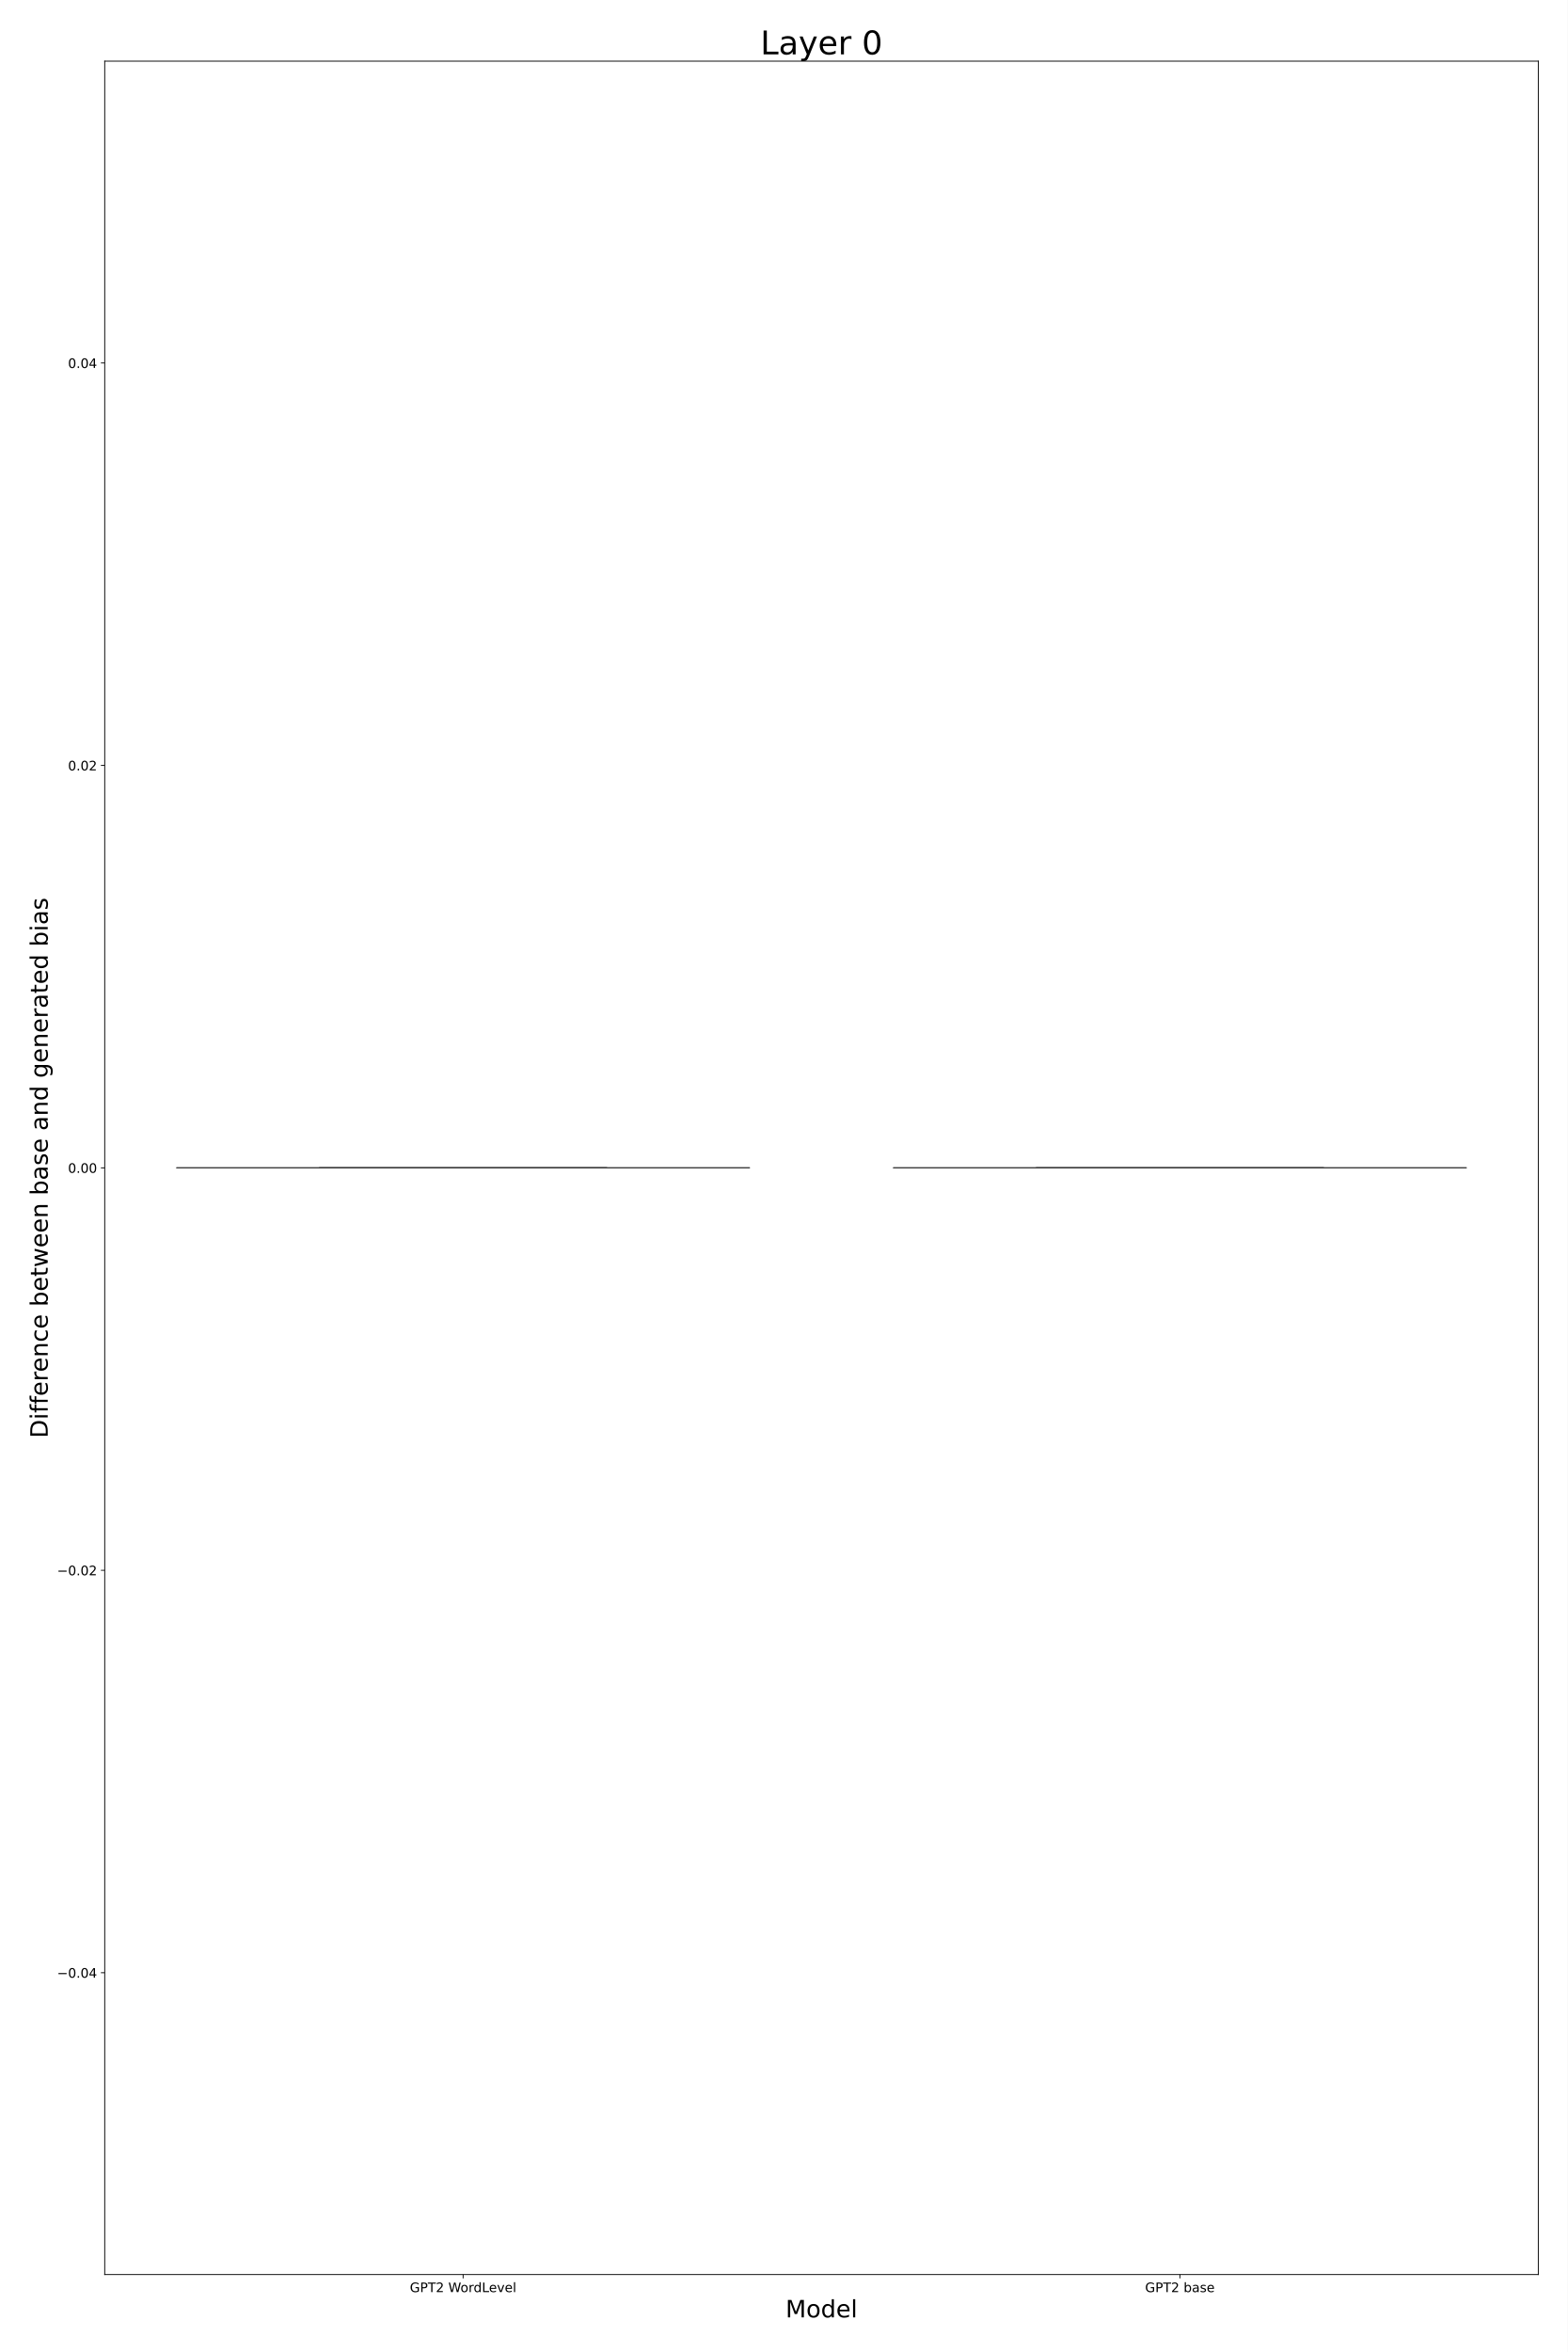
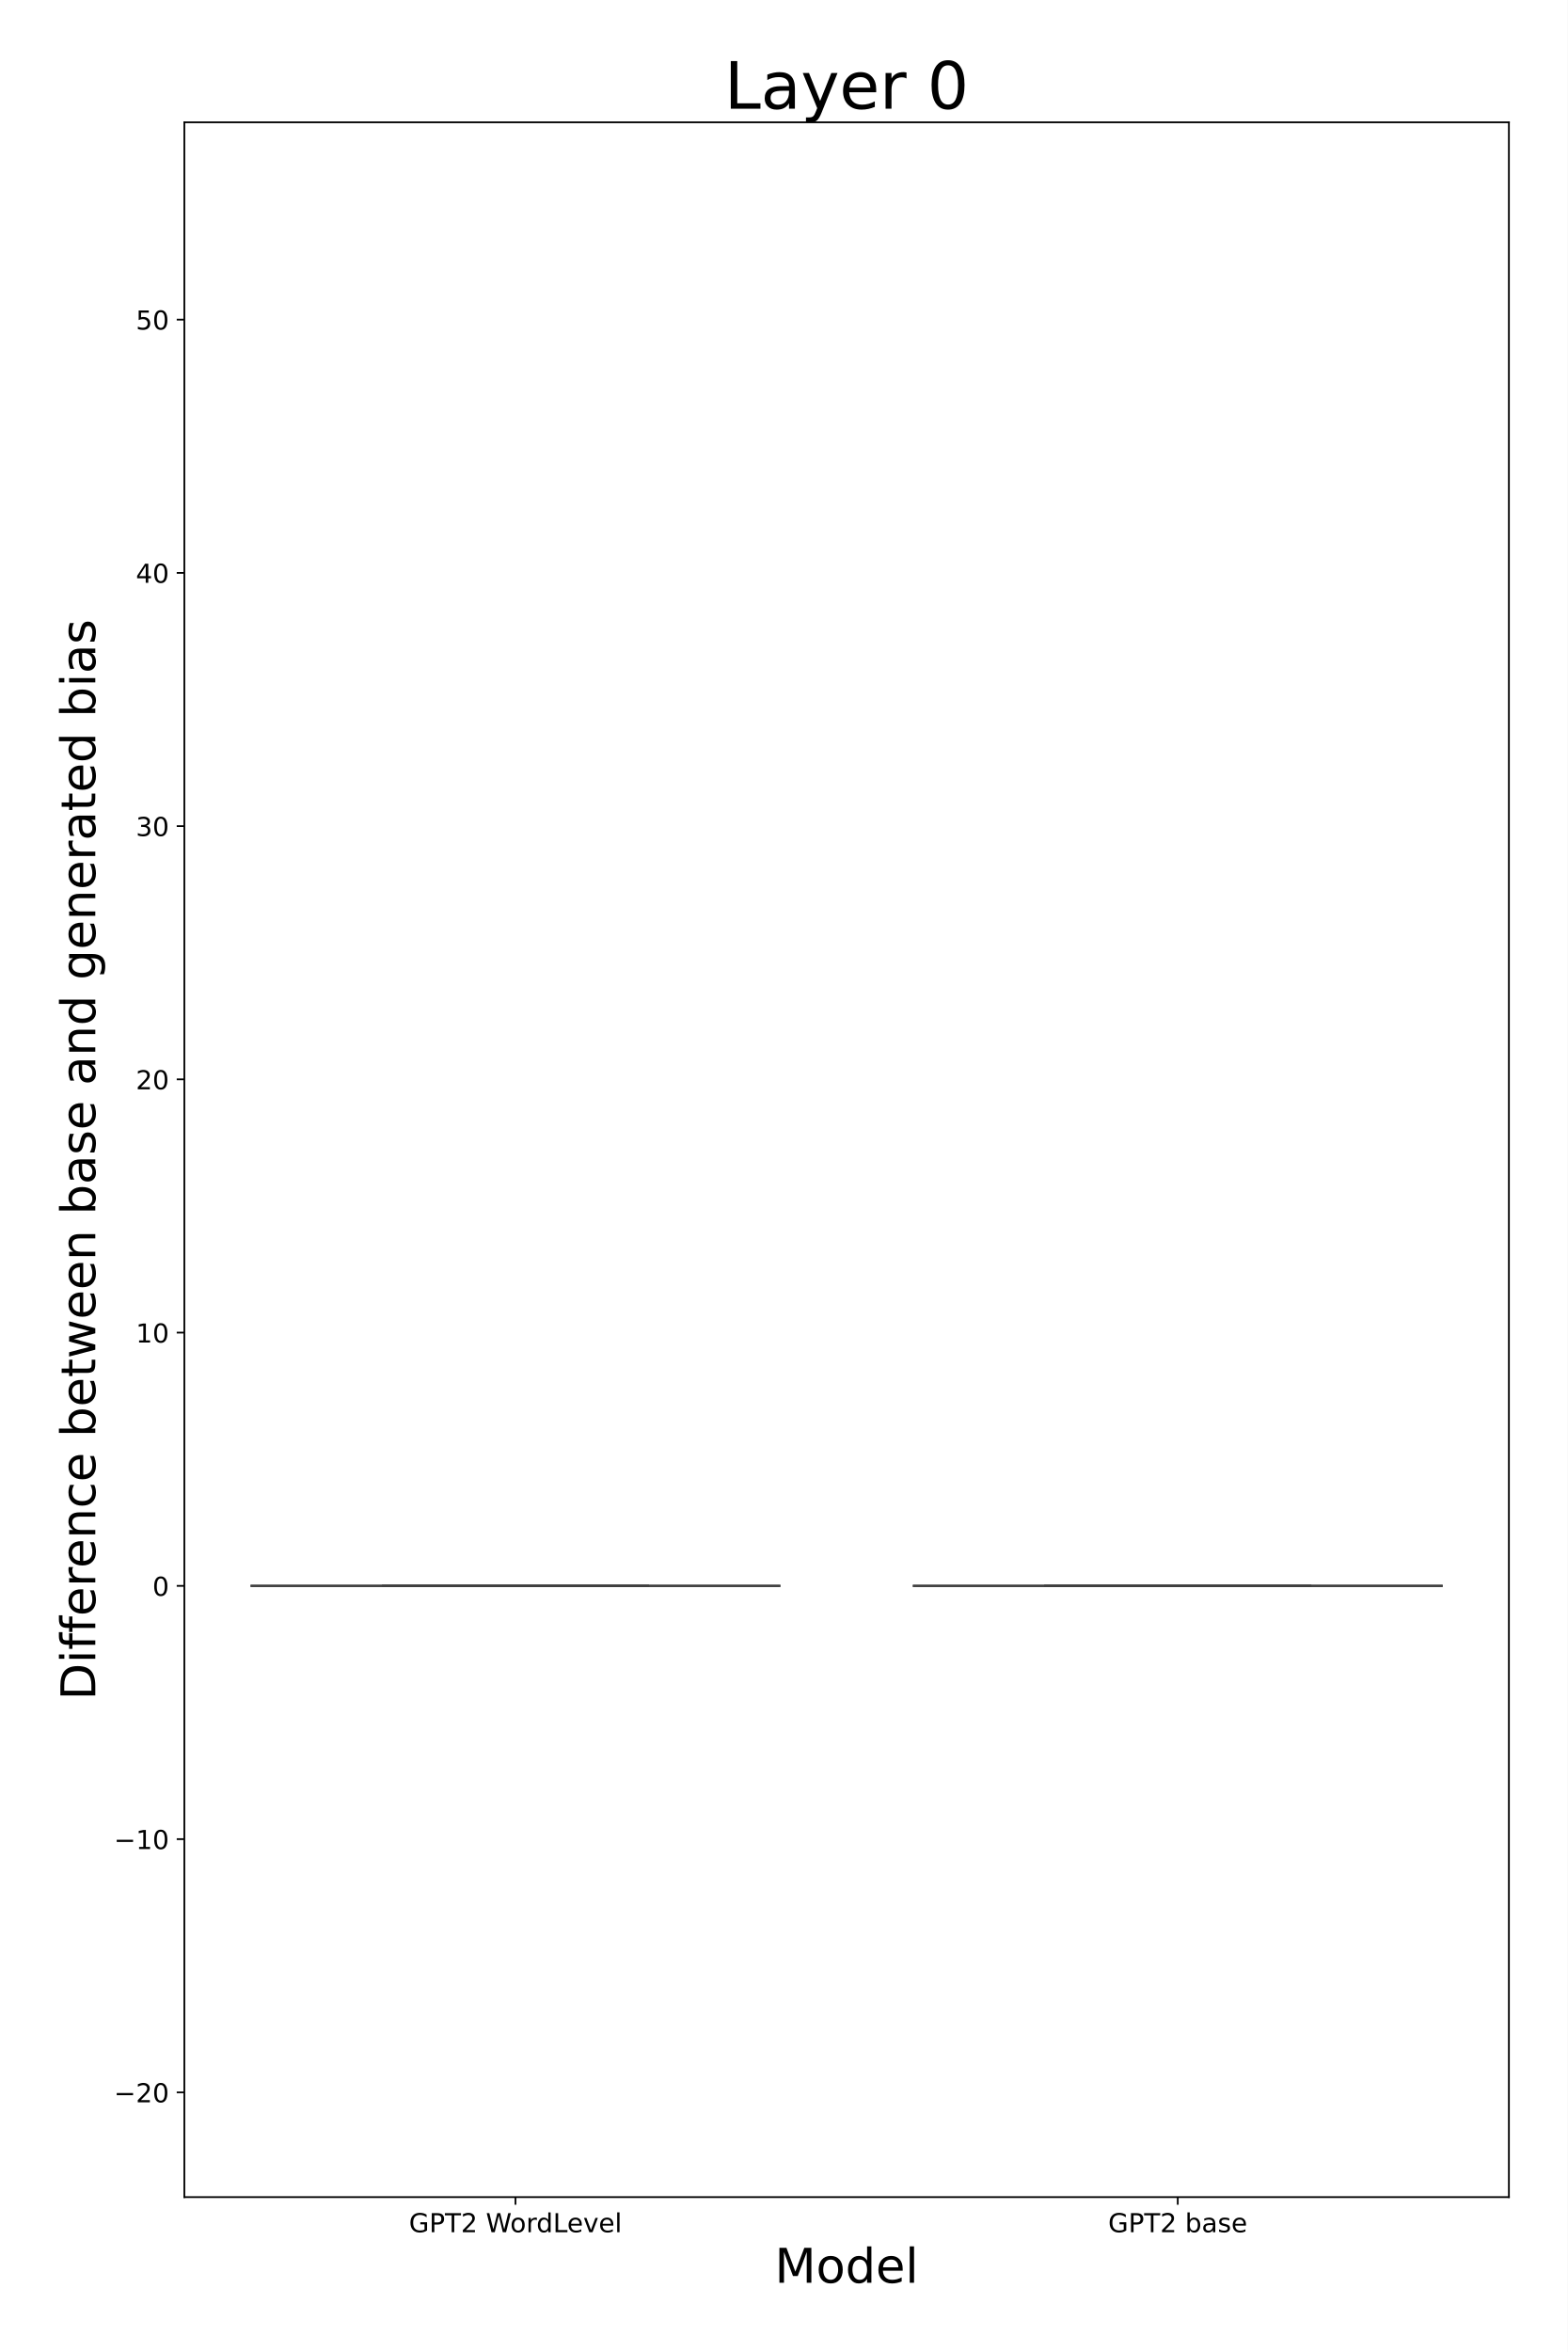
- <svg xmlns="http://www.w3.org/2000/svg" xmlns:xlink="http://www.w3.org/1999/xlink" width="1440pt" height="2160pt" viewBox="0 0 1440 2160" version="1.1">
+ <svg xmlns="http://www.w3.org/2000/svg" xmlns:xlink="http://www.w3.org/1999/xlink" width="720pt" height="1080pt" viewBox="0 0 720 1080" version="1.1">
  <defs>
    <style type="text/css">*{stroke-linejoin: round; stroke-linecap: butt}</style>
  </defs>
  <g id="figure_1">
    <g id="patch_1">
-       <path d="M 0 2160  L 1440 2160  L 1440 0  L 0 0  z " style="fill: #ffffff" />
+       <path d="M 0 1080  L 720 1080  L 720 0  L 0 0  z " style="fill: #ffffff" />
    </g>
    <g id="axes_1">
      <g id="patch_2">
-         <path d="M 96.185 2088.88  L 1413 2088.88  L 1413 56.16  L 96.185 56.16  z " style="fill: #ffffff" />
+         <path d="M 84.665 1008.88  L 693 1008.88  L 693 56.16  L 84.665 56.16  z " style="fill: #ffffff" />
      </g>
      <g id="matplotlib.axis_1">
        <g id="xtick_1">
          <g id="line2d_1">
            <defs>
-               <path id="mfa32a167c4" d="M 0 0  L 0 3.5  " style="stroke: #000000; stroke-width: 0.8" />
+               <path id="m15cc042f63" d="M 0 0  L 0 3.5  " style="stroke: #000000; stroke-width: 0.8" />
            </defs>
            <g>
-               <use xlink:href="#mfa32a167c4" x="425.389" y="2088.88" style="stroke: #000000; stroke-width: 0.8" />
+               <use xlink:href="#m15cc042f63" x="236.749" y="1008.88" style="stroke: #000000; stroke-width: 0.8" />
            </g>
          </g>
          <g id="text_1">
-             <g transform="translate(376.4709 2104.998) scale(0.12 -0.12)">
+             <g transform="translate(187.8309 1024.998) scale(0.12 -0.12)">
              <defs>
                <path id="DejaVuSans-47" d="M 3809 666  L 3809 1919  L 2778 1919  L 2778 2438  L 4434 2438  L 4434 434  Q 4069 175 3628 42  Q 3188 -91 2688 -91  Q 1594 -91 976 548  Q 359 1188 359 2328  Q 359 3472 976 4111  Q 1594 4750 2688 4750  Q 3144 4750 3555 4637  Q 3966 4525 4313 4306  L 4313 3634  Q 3963 3931 3569 4081  Q 3175 4231 2741 4231  Q 1884 4231 1454 3753  Q 1025 3275 1025 2328  Q 1025 1384 1454 906  Q 1884 428 2741 428  Q 3075 428 3337 486  Q 3600 544 3809 666  z " transform="scale(0.015625)" />
                <path id="DejaVuSans-50" d="M 1259 4147  L 1259 2394  L 2053 2394  Q 2494 2394 2734 2622  Q 2975 2850 2975 3272  Q 2975 3691 2734 3919  Q 2494 4147 2053 4147  L 1259 4147  z M 628 4666  L 2053 4666  Q 2838 4666 3239 4311  Q 3641 3956 3641 3272  Q 3641 2581 3239 2228  Q 2838 1875 2053 1875  L 1259 1875  L 1259 0  L 628 0  L 628 4666  z " transform="scale(0.015625)" />
                <path id="DejaVuSans-54" d="M -19 4666  L 3928 4666  L 3928 4134  L 2272 4134  L 2272 0  L 1638 0  L 1638 4134  L -19 4134  L -19 4666  z " transform="scale(0.015625)" />
                <path id="DejaVuSans-32" d="M 1228 531  L 3431 531  L 3431 0  L 469 0  L 469 531  Q 828 903 1448 1529  Q 2069 2156 2228 2338  Q 2531 2678 2651 2914  Q 2772 3150 2772 3378  Q 2772 3750 2511 3984  Q 2250 4219 1831 4219  Q 1534 4219 1204 4116  Q 875 4013 500 3803  L 500 4441  Q 881 4594 1212 4672  Q 1544 4750 1819 4750  Q 2544 4750 2975 4387  Q 3406 4025 3406 3419  Q 3406 3131 3298 2873  Q 3191 2616 2906 2266  Q 2828 2175 2409 1742  Q 1991 1309 1228 531  z " transform="scale(0.015625)" />
                <path id="DejaVuSans-20" transform="scale(0.015625)" />
                <path id="DejaVuSans-57" d="M 213 4666  L 850 4666  L 1831 722  L 2809 4666  L 3519 4666  L 4500 722  L 5478 4666  L 6119 4666  L 4947 0  L 4153 0  L 3169 4050  L 2175 0  L 1381 0  L 213 4666  z " transform="scale(0.015625)" />
                <path id="DejaVuSans-6f" d="M 1959 3097  Q 1497 3097 1228 2736  Q 959 2375 959 1747  Q 959 1119 1226 758  Q 1494 397 1959 397  Q 2419 397 2687 759  Q 2956 1122 2956 1747  Q 2956 2369 2687 2733  Q 2419 3097 1959 3097  z M 1959 3584  Q 2709 3584 3137 3096  Q 3566 2609 3566 1747  Q 3566 888 3137 398  Q 2709 -91 1959 -91  Q 1206 -91 779 398  Q 353 888 353 1747  Q 353 2609 779 3096  Q 1206 3584 1959 3584  z " transform="scale(0.015625)" />
                <path id="DejaVuSans-72" d="M 2631 2963  Q 2534 3019 2420 3045  Q 2306 3072 2169 3072  Q 1681 3072 1420 2755  Q 1159 2438 1159 1844  L 1159 0  L 581 0  L 581 3500  L 1159 3500  L 1159 2956  Q 1341 3275 1631 3429  Q 1922 3584 2338 3584  Q 2397 3584 2469 3576  Q 2541 3569 2628 3553  L 2631 2963  z " transform="scale(0.015625)" />
                <path id="DejaVuSans-64" d="M 2906 2969  L 2906 4863  L 3481 4863  L 3481 0  L 2906 0  L 2906 525  Q 2725 213 2448 61  Q 2172 -91 1784 -91  Q 1150 -91 751 415  Q 353 922 353 1747  Q 353 2572 751 3078  Q 1150 3584 1784 3584  Q 2172 3584 2448 3432  Q 2725 3281 2906 2969  z M 947 1747  Q 947 1113 1208 752  Q 1469 391 1925 391  Q 2381 391 2643 752  Q 2906 1113 2906 1747  Q 2906 2381 2643 2742  Q 2381 3103 1925 3103  Q 1469 3103 1208 2742  Q 947 2381 947 1747  z " transform="scale(0.015625)" />
                <path id="DejaVuSans-4c" d="M 628 4666  L 1259 4666  L 1259 531  L 3531 531  L 3531 0  L 628 0  L 628 4666  z " transform="scale(0.015625)" />
                <path id="DejaVuSans-65" d="M 3597 1894  L 3597 1613  L 953 1613  Q 991 1019 1311 708  Q 1631 397 2203 397  Q 2534 397 2845 478  Q 3156 559 3463 722  L 3463 178  Q 3153 47 2828 -22  Q 2503 -91 2169 -91  Q 1331 -91 842 396  Q 353 884 353 1716  Q 353 2575 817 3079  Q 1281 3584 2069 3584  Q 2775 3584 3186 3129  Q 3597 2675 3597 1894  z M 3022 2063  Q 3016 2534 2758 2815  Q 2500 3097 2075 3097  Q 1594 3097 1305 2825  Q 1016 2553 972 2059  L 3022 2063  z " transform="scale(0.015625)" />
                <path id="DejaVuSans-76" d="M 191 3500  L 800 3500  L 1894 563  L 2988 3500  L 3597 3500  L 2284 0  L 1503 0  L 191 3500  z " transform="scale(0.015625)" />
                <path id="DejaVuSans-6c" d="M 603 4863  L 1178 4863  L 1178 0  L 603 0  L 603 4863  z " transform="scale(0.015625)" />
              </defs>
              <use xlink:href="#DejaVuSans-47" />
              <use xlink:href="#DejaVuSans-50" x="77.49" />
              <use xlink:href="#DejaVuSans-54" x="137.793" />
              <use xlink:href="#DejaVuSans-32" x="198.877" />
              <use xlink:href="#DejaVuSans-20" x="262.5" />
              <use xlink:href="#DejaVuSans-57" x="294.287" />
              <use xlink:href="#DejaVuSans-6f" x="387.289" />
              <use xlink:href="#DejaVuSans-72" x="448.471" />
              <use xlink:href="#DejaVuSans-64" x="487.834" />
              <use xlink:href="#DejaVuSans-4c" x="551.311" />
              <use xlink:href="#DejaVuSans-65" x="605.273" />
              <use xlink:href="#DejaVuSans-76" x="666.797" />
              <use xlink:href="#DejaVuSans-65" x="725.977" />
              <use xlink:href="#DejaVuSans-6c" x="787.5" />
            </g>
          </g>
        </g>
        <g id="xtick_2">
          <g id="line2d_2">
            <g>
-               <use xlink:href="#mfa32a167c4" x="1083.796" y="2088.88" style="stroke: #000000; stroke-width: 0.8" />
+               <use xlink:href="#m15cc042f63" x="540.916" y="1008.88" style="stroke: #000000; stroke-width: 0.8" />
            </g>
          </g>
          <g id="text_2">
-             <g transform="translate(1051.837 2104.998) scale(0.12 -0.12)">
+             <g transform="translate(508.9569 1024.998) scale(0.12 -0.12)">
              <defs>
                <path id="DejaVuSans-62" d="M 3116 1747  Q 3116 2381 2855 2742  Q 2594 3103 2138 3103  Q 1681 3103 1420 2742  Q 1159 2381 1159 1747  Q 1159 1113 1420 752  Q 1681 391 2138 391  Q 2594 391 2855 752  Q 3116 1113 3116 1747  z M 1159 2969  Q 1341 3281 1617 3432  Q 1894 3584 2278 3584  Q 2916 3584 3314 3078  Q 3713 2572 3713 1747  Q 3713 922 3314 415  Q 2916 -91 2278 -91  Q 1894 -91 1617 61  Q 1341 213 1159 525  L 1159 0  L 581 0  L 581 4863  L 1159 4863  L 1159 2969  z " transform="scale(0.015625)" />
                <path id="DejaVuSans-61" d="M 2194 1759  Q 1497 1759 1228 1600  Q 959 1441 959 1056  Q 959 750 1161 570  Q 1363 391 1709 391  Q 2188 391 2477 730  Q 2766 1069 2766 1631  L 2766 1759  L 2194 1759  z M 3341 1997  L 3341 0  L 2766 0  L 2766 531  Q 2569 213 2275 61  Q 1981 -91 1556 -91  Q 1019 -91 701 211  Q 384 513 384 1019  Q 384 1609 779 1909  Q 1175 2209 1959 2209  L 2766 2209  L 2766 2266  Q 2766 2663 2505 2880  Q 2244 3097 1772 3097  Q 1472 3097 1187 3025  Q 903 2953 641 2809  L 641 3341  Q 956 3463 1253 3523  Q 1550 3584 1831 3584  Q 2591 3584 2966 3190  Q 3341 2797 3341 1997  z " transform="scale(0.015625)" />
                <path id="DejaVuSans-73" d="M 2834 3397  L 2834 2853  Q 2591 2978 2328 3040  Q 2066 3103 1784 3103  Q 1356 3103 1142 2972  Q 928 2841 928 2578  Q 928 2378 1081 2264  Q 1234 2150 1697 2047  L 1894 2003  Q 2506 1872 2764 1633  Q 3022 1394 3022 966  Q 3022 478 2636 193  Q 2250 -91 1575 -91  Q 1294 -91 989 -36  Q 684 19 347 128  L 347 722  Q 666 556 975 473  Q 1284 391 1588 391  Q 1994 391 2212 530  Q 2431 669 2431 922  Q 2431 1156 2273 1281  Q 2116 1406 1581 1522  L 1381 1569  Q 847 1681 609 1914  Q 372 2147 372 2553  Q 372 3047 722 3315  Q 1072 3584 1716 3584  Q 2034 3584 2315 3537  Q 2597 3491 2834 3397  z " transform="scale(0.015625)" />
              </defs>
              <use xlink:href="#DejaVuSans-47" />
              <use xlink:href="#DejaVuSans-50" x="77.49" />
              <use xlink:href="#DejaVuSans-54" x="137.793" />
              <use xlink:href="#DejaVuSans-32" x="198.877" />
              <use xlink:href="#DejaVuSans-20" x="262.5" />
              <use xlink:href="#DejaVuSans-62" x="294.287" />
              <use xlink:href="#DejaVuSans-61" x="357.764" />
              <use xlink:href="#DejaVuSans-73" x="419.043" />
              <use xlink:href="#DejaVuSans-65" x="471.143" />
            </g>
          </g>
        </g>
        <g id="text_3">
-           <g transform="translate(721.5633 2128.21) scale(0.22 -0.22)">
+           <g transform="translate(355.8033 1048.21) scale(0.22 -0.22)">
            <defs>
              <path id="DejaVuSans-4d" d="M 628 4666  L 1569 4666  L 2759 1491  L 3956 4666  L 4897 4666  L 4897 0  L 4281 0  L 4281 4097  L 3078 897  L 2444 897  L 1241 4097  L 1241 0  L 628 0  L 628 4666  z " transform="scale(0.015625)" />
            </defs>
            <use xlink:href="#DejaVuSans-4d" />
            <use xlink:href="#DejaVuSans-6f" x="86.279" />
            <use xlink:href="#DejaVuSans-64" x="147.461" />
            <use xlink:href="#DejaVuSans-65" x="210.938" />
            <use xlink:href="#DejaVuSans-6c" x="272.461" />
          </g>
        </g>
      </g>
      <g id="matplotlib.axis_2">
        <g id="ytick_1">
          <g id="line2d_3">
            <defs>
-               <path id="m9e0273b274" d="M 0 0  L -3.5 0  " style="stroke: #000000; stroke-width: 0.8" />
+               <path id="m138362f005" d="M 0 0  L -3.5 0  " style="stroke: #000000; stroke-width: 0.8" />
            </defs>
            <g>
-               <use xlink:href="#m9e0273b274" x="96.185" y="1811.691" style="stroke: #000000; stroke-width: 0.8" />
+               <use xlink:href="#m138362f005" x="84.665" y="960.785" style="stroke: #000000; stroke-width: 0.8" />
            </g>
          </g>
          <g id="text_4">
-             <g transform="translate(52.41063 1816.25) scale(0.12 -0.12)">
+             <g transform="translate(52.33937 965.3444) scale(0.12 -0.12)">
              <defs>
                <path id="DejaVuSans-2212" d="M 678 2272  L 4684 2272  L 4684 1741  L 678 1741  L 678 2272  z " transform="scale(0.015625)" />
                <path id="DejaVuSans-30" d="M 2034 4250  Q 1547 4250 1301 3770  Q 1056 3291 1056 2328  Q 1056 1369 1301 889  Q 1547 409 2034 409  Q 2525 409 2770 889  Q 3016 1369 3016 2328  Q 3016 3291 2770 3770  Q 2525 4250 2034 4250  z M 2034 4750  Q 2819 4750 3233 4129  Q 3647 3509 3647 2328  Q 3647 1150 3233 529  Q 2819 -91 2034 -91  Q 1250 -91 836 529  Q 422 1150 422 2328  Q 422 3509 836 4129  Q 1250 4750 2034 4750  z " transform="scale(0.015625)" />
-                 <path id="DejaVuSans-2e" d="M 684 794  L 1344 794  L 1344 0  L 684 0  L 684 794  z " transform="scale(0.015625)" />
-                 <path id="DejaVuSans-34" d="M 2419 4116  L 825 1625  L 2419 1625  L 2419 4116  z M 2253 4666  L 3047 4666  L 3047 1625  L 3713 1625  L 3713 1100  L 3047 1100  L 3047 0  L 2419 0  L 2419 1100  L 313 1100  L 313 1709  L 2253 4666  z " transform="scale(0.015625)" />
              </defs>
              <use xlink:href="#DejaVuSans-2212" />
-               <use xlink:href="#DejaVuSans-30" x="83.789" />
-               <use xlink:href="#DejaVuSans-2e" x="147.412" />
-               <use xlink:href="#DejaVuSans-30" x="179.199" />
-               <use xlink:href="#DejaVuSans-34" x="242.822" />
+               <use xlink:href="#DejaVuSans-32" x="83.789" />
+               <use xlink:href="#DejaVuSans-30" x="147.412" />
            </g>
          </g>
        </g>
        <g id="ytick_2">
          <g id="line2d_4">
            <g>
-               <use xlink:href="#m9e0273b274" x="96.185" y="1442.105" style="stroke: #000000; stroke-width: 0.8" />
+               <use xlink:href="#m138362f005" x="84.665" y="844.496" style="stroke: #000000; stroke-width: 0.8" />
            </g>
          </g>
          <g id="text_5">
-             <g transform="translate(52.41063 1446.665) scale(0.12 -0.12)">
+             <g transform="translate(52.33937 849.0553) scale(0.12 -0.12)">
+               <defs>
+                 <path id="DejaVuSans-31" d="M 794 531  L 1825 531  L 1825 4091  L 703 3866  L 703 4441  L 1819 4666  L 2450 4666  L 2450 531  L 3481 531  L 3481 0  L 794 0  L 794 531  z " transform="scale(0.015625)" />
+               </defs>
              <use xlink:href="#DejaVuSans-2212" />
-               <use xlink:href="#DejaVuSans-30" x="83.789" />
-               <use xlink:href="#DejaVuSans-2e" x="147.412" />
-               <use xlink:href="#DejaVuSans-30" x="179.199" />
-               <use xlink:href="#DejaVuSans-32" x="242.822" />
+               <use xlink:href="#DejaVuSans-31" x="83.789" />
+               <use xlink:href="#DejaVuSans-30" x="147.412" />
            </g>
          </g>
        </g>
        <g id="ytick_3">
          <g id="line2d_5">
            <g>
-               <use xlink:href="#m9e0273b274" x="96.185" y="1072.52" style="stroke: #000000; stroke-width: 0.8" />
+               <use xlink:href="#m138362f005" x="84.665" y="728.207" style="stroke: #000000; stroke-width: 0.8" />
            </g>
          </g>
          <g id="text_6">
-             <g transform="translate(62.46625 1077.079) scale(0.12 -0.12)">
+             <g transform="translate(70.03 732.7661) scale(0.12 -0.12)">
              <use xlink:href="#DejaVuSans-30" />
-               <use xlink:href="#DejaVuSans-2e" x="63.623" />
-               <use xlink:href="#DejaVuSans-30" x="95.41" />
-               <use xlink:href="#DejaVuSans-30" x="159.033" />
            </g>
          </g>
        </g>
        <g id="ytick_4">
          <g id="line2d_6">
            <g>
-               <use xlink:href="#m9e0273b274" x="96.185" y="702.935" style="stroke: #000000; stroke-width: 0.8" />
+               <use xlink:href="#m138362f005" x="84.665" y="611.918" style="stroke: #000000; stroke-width: 0.8" />
            </g>
          </g>
          <g id="text_7">
-             <g transform="translate(62.46625 707.4936) scale(0.12 -0.12)">
-               <use xlink:href="#DejaVuSans-30" />
-               <use xlink:href="#DejaVuSans-2e" x="63.623" />
-               <use xlink:href="#DejaVuSans-30" x="95.41" />
-               <use xlink:href="#DejaVuSans-32" x="159.033" />
+             <g transform="translate(62.395 616.477) scale(0.12 -0.12)">
+               <use xlink:href="#DejaVuSans-31" />
+               <use xlink:href="#DejaVuSans-30" x="63.623" />
            </g>
          </g>
        </g>
        <g id="ytick_5">
          <g id="line2d_7">
            <g>
-               <use xlink:href="#m9e0273b274" x="96.185" y="333.349" style="stroke: #000000; stroke-width: 0.8" />
+               <use xlink:href="#m138362f005" x="84.665" y="495.629" style="stroke: #000000; stroke-width: 0.8" />
            </g>
          </g>
          <g id="text_8">
-             <g transform="translate(62.46625 337.9082) scale(0.12 -0.12)">
-               <use xlink:href="#DejaVuSans-30" />
-               <use xlink:href="#DejaVuSans-2e" x="63.623" />
-               <use xlink:href="#DejaVuSans-30" x="95.41" />
-               <use xlink:href="#DejaVuSans-34" x="159.033" />
-             </g>
-           </g>
-         </g>
-         <g id="text_9">
-           <g transform="translate(43.83531 1320.685) rotate(-90) scale(0.22 -0.22)">
+             <g transform="translate(62.395 500.1879) scale(0.12 -0.12)">
+               <use xlink:href="#DejaVuSans-32" />
+               <use xlink:href="#DejaVuSans-30" x="63.623" />
+             </g>
+           </g>
+         </g>
+         <g id="ytick_6">
+           <g id="line2d_8">
+             <g>
+               <use xlink:href="#m138362f005" x="84.665" y="379.34" style="stroke: #000000; stroke-width: 0.8" />
+             </g>
+           </g>
+           <g id="text_9">
+             <g transform="translate(62.395 383.8988) scale(0.12 -0.12)">
+               <defs>
+                 <path id="DejaVuSans-33" d="M 2597 2516  Q 3050 2419 3304 2112  Q 3559 1806 3559 1356  Q 3559 666 3084 287  Q 2609 -91 1734 -91  Q 1441 -91 1130 -33  Q 819 25 488 141  L 488 750  Q 750 597 1062 519  Q 1375 441 1716 441  Q 2309 441 2620 675  Q 2931 909 2931 1356  Q 2931 1769 2642 2001  Q 2353 2234 1838 2234  L 1294 2234  L 1294 2753  L 1863 2753  Q 2328 2753 2575 2939  Q 2822 3125 2822 3475  Q 2822 3834 2567 4026  Q 2313 4219 1838 4219  Q 1578 4219 1281 4162  Q 984 4106 628 3988  L 628 4550  Q 988 4650 1302 4700  Q 1616 4750 1894 4750  Q 2613 4750 3031 4423  Q 3450 4097 3450 3541  Q 3450 3153 3228 2886  Q 3006 2619 2597 2516  z " transform="scale(0.015625)" />
+               </defs>
+               <use xlink:href="#DejaVuSans-33" />
+               <use xlink:href="#DejaVuSans-30" x="63.623" />
+             </g>
+           </g>
+         </g>
+         <g id="ytick_7">
+           <g id="line2d_9">
+             <g>
+               <use xlink:href="#m138362f005" x="84.665" y="263.051" style="stroke: #000000; stroke-width: 0.8" />
+             </g>
+           </g>
+           <g id="text_10">
+             <g transform="translate(62.395 267.6096) scale(0.12 -0.12)">
+               <defs>
+                 <path id="DejaVuSans-34" d="M 2419 4116  L 825 1625  L 2419 1625  L 2419 4116  z M 2253 4666  L 3047 4666  L 3047 1625  L 3713 1625  L 3713 1100  L 3047 1100  L 3047 0  L 2419 0  L 2419 1100  L 313 1100  L 313 1709  L 2253 4666  z " transform="scale(0.015625)" />
+               </defs>
+               <use xlink:href="#DejaVuSans-34" />
+               <use xlink:href="#DejaVuSans-30" x="63.623" />
+             </g>
+           </g>
+         </g>
+         <g id="ytick_8">
+           <g id="line2d_10">
+             <g>
+               <use xlink:href="#m138362f005" x="84.665" y="146.761" style="stroke: #000000; stroke-width: 0.8" />
+             </g>
+           </g>
+           <g id="text_11">
+             <g transform="translate(62.395 151.3205) scale(0.12 -0.12)">
+               <defs>
+                 <path id="DejaVuSans-35" d="M 691 4666  L 3169 4666  L 3169 4134  L 1269 4134  L 1269 2991  Q 1406 3038 1543 3061  Q 1681 3084 1819 3084  Q 2600 3084 3056 2656  Q 3513 2228 3513 1497  Q 3513 744 3044 326  Q 2575 -91 1722 -91  Q 1428 -91 1123 -41  Q 819 9 494 109  L 494 744  Q 775 591 1075 516  Q 1375 441 1709 441  Q 2250 441 2565 725  Q 2881 1009 2881 1497  Q 2881 1984 2565 2268  Q 2250 2553 1709 2553  Q 1456 2553 1204 2497  Q 953 2441 691 2322  L 691 4666  z " transform="scale(0.015625)" />
+               </defs>
+               <use xlink:href="#DejaVuSans-35" />
+               <use xlink:href="#DejaVuSans-30" x="63.623" />
+             </g>
+           </g>
+         </g>
+         <g id="text_12">
+           <g transform="translate(43.76406 780.6852) rotate(-90) scale(0.22 -0.22)">
            <defs>
              <path id="DejaVuSans-44" d="M 1259 4147  L 1259 519  L 2022 519  Q 2988 519 3436 956  Q 3884 1394 3884 2338  Q 3884 3275 3436 3711  Q 2988 4147 2022 4147  L 1259 4147  z M 628 4666  L 1925 4666  Q 3281 4666 3915 4102  Q 4550 3538 4550 2338  Q 4550 1131 3912 565  Q 3275 0 1925 0  L 628 0  L 628 4666  z " transform="scale(0.015625)" />
              <path id="DejaVuSans-69" d="M 603 3500  L 1178 3500  L 1178 0  L 603 0  L 603 3500  z M 603 4863  L 1178 4863  L 1178 4134  L 603 4134  L 603 4863  z " transform="scale(0.015625)" />
              <path id="DejaVuSans-66" d="M 2375 4863  L 2375 4384  L 1825 4384  Q 1516 4384 1395 4259  Q 1275 4134 1275 3809  L 1275 3500  L 2222 3500  L 2222 3053  L 1275 3053  L 1275 0  L 697 0  L 697 3053  L 147 3053  L 147 3500  L 697 3500  L 697 3744  Q 697 4328 969 4595  Q 1241 4863 1831 4863  L 2375 4863  z " transform="scale(0.015625)" />
              <path id="DejaVuSans-6e" d="M 3513 2113  L 3513 0  L 2938 0  L 2938 2094  Q 2938 2591 2744 2837  Q 2550 3084 2163 3084  Q 1697 3084 1428 2787  Q 1159 2491 1159 1978  L 1159 0  L 581 0  L 581 3500  L 1159 3500  L 1159 2956  Q 1366 3272 1645 3428  Q 1925 3584 2291 3584  Q 2894 3584 3203 3211  Q 3513 2838 3513 2113  z " transform="scale(0.015625)" />
              <path id="DejaVuSans-63" d="M 3122 3366  L 3122 2828  Q 2878 2963 2633 3030  Q 2388 3097 2138 3097  Q 1578 3097 1268 2742  Q 959 2388 959 1747  Q 959 1106 1268 751  Q 1578 397 2138 397  Q 2388 397 2633 464  Q 2878 531 3122 666  L 3122 134  Q 2881 22 2623 -34  Q 2366 -91 2075 -91  Q 1284 -91 818 406  Q 353 903 353 1747  Q 353 2603 823 3093  Q 1294 3584 2113 3584  Q 2378 3584 2631 3529  Q 2884 3475 3122 3366  z " transform="scale(0.015625)" />
              <path id="DejaVuSans-74" d="M 1172 4494  L 1172 3500  L 2356 3500  L 2356 3053  L 1172 3053  L 1172 1153  Q 1172 725 1289 603  Q 1406 481 1766 481  L 2356 481  L 2356 0  L 1766 0  Q 1100 0 847 248  Q 594 497 594 1153  L 594 3053  L 172 3053  L 172 3500  L 594 3500  L 594 4494  L 1172 4494  z " transform="scale(0.015625)" />
              <path id="DejaVuSans-77" d="M 269 3500  L 844 3500  L 1563 769  L 2278 3500  L 2956 3500  L 3675 769  L 4391 3500  L 4966 3500  L 4050 0  L 3372 0  L 2619 2869  L 1863 0  L 1184 0  L 269 3500  z " transform="scale(0.015625)" />
              <path id="DejaVuSans-67" d="M 2906 1791  Q 2906 2416 2648 2759  Q 2391 3103 1925 3103  Q 1463 3103 1205 2759  Q 947 2416 947 1791  Q 947 1169 1205 825  Q 1463 481 1925 481  Q 2391 481 2648 825  Q 2906 1169 2906 1791  z M 3481 434  Q 3481 -459 3084 -895  Q 2688 -1331 1869 -1331  Q 1566 -1331 1297 -1286  Q 1028 -1241 775 -1147  L 775 -588  Q 1028 -725 1275 -790  Q 1522 -856 1778 -856  Q 2344 -856 2625 -561  Q 2906 -266 2906 331  L 2906 616  Q 2728 306 2450 153  Q 2172 0 1784 0  Q 1141 0 747 490  Q 353 981 353 1791  Q 353 2603 747 3093  Q 1141 3584 1784 3584  Q 2172 3584 2450 3431  Q 2728 3278 2906 2969  L 2906 3500  L 3481 3500  L 3481 434  z " transform="scale(0.015625)" />
            </defs>
            <use xlink:href="#DejaVuSans-44" />
            <use xlink:href="#DejaVuSans-69" x="77.002" />
            <use xlink:href="#DejaVuSans-66" x="104.785" />
            <use xlink:href="#DejaVuSans-66" x="139.99" />
            <use xlink:href="#DejaVuSans-65" x="175.195" />
            <use xlink:href="#DejaVuSans-72" x="236.719" />
            <use xlink:href="#DejaVuSans-65" x="275.582" />
            <use xlink:href="#DejaVuSans-6e" x="337.105" />
            <use xlink:href="#DejaVuSans-63" x="400.484" />
            <use xlink:href="#DejaVuSans-65" x="455.465" />
            <use xlink:href="#DejaVuSans-20" x="516.988" />
            <use xlink:href="#DejaVuSans-62" x="548.775" />
            <use xlink:href="#DejaVuSans-65" x="612.252" />
            <use xlink:href="#DejaVuSans-74" x="673.775" />
            <use xlink:href="#DejaVuSans-77" x="712.984" />
            <use xlink:href="#DejaVuSans-65" x="794.771" />
            <use xlink:href="#DejaVuSans-65" x="856.295" />
            <use xlink:href="#DejaVuSans-6e" x="917.818" />
            <use xlink:href="#DejaVuSans-20" x="981.197" />
            <use xlink:href="#DejaVuSans-62" x="1012.984" />
            <use xlink:href="#DejaVuSans-61" x="1076.461" />
            <use xlink:href="#DejaVuSans-73" x="1137.74" />
            <use xlink:href="#DejaVuSans-65" x="1189.84" />
            <use xlink:href="#DejaVuSans-20" x="1251.363" />
            <use xlink:href="#DejaVuSans-61" x="1283.15" />
            <use xlink:href="#DejaVuSans-6e" x="1344.43" />
            <use xlink:href="#DejaVuSans-64" x="1407.809" />
            <use xlink:href="#DejaVuSans-20" x="1471.285" />
            <use xlink:href="#DejaVuSans-67" x="1503.072" />
            <use xlink:href="#DejaVuSans-65" x="1566.549" />
            <use xlink:href="#DejaVuSans-6e" x="1628.072" />
            <use xlink:href="#DejaVuSans-65" x="1691.451" />
            <use xlink:href="#DejaVuSans-72" x="1752.975" />
            <use xlink:href="#DejaVuSans-61" x="1794.088" />
            <use xlink:href="#DejaVuSans-74" x="1855.367" />
            <use xlink:href="#DejaVuSans-65" x="1894.576" />
            <use xlink:href="#DejaVuSans-64" x="1956.1" />
            <use xlink:href="#DejaVuSans-20" x="2019.576" />
            <use xlink:href="#DejaVuSans-62" x="2051.363" />
            <use xlink:href="#DejaVuSans-69" x="2114.84" />
            <use xlink:href="#DejaVuSans-61" x="2142.623" />
            <use xlink:href="#DejaVuSans-73" x="2203.902" />
          </g>
        </g>
      </g>
      <g id="patch_3">
-         <path d="M 162.026 1072.52  L 688.752 1072.52  L 688.752 1072.52  L 162.026 1072.52  L 162.026 1072.52  z " clip-path="url(#pc8ba205082)" style="fill: #3274a1; stroke: #3f3f3f; stroke-linejoin: miter" />
-       </g>
-       <g id="line2d_8">
-         <path d="M 425.389 1072.52  L 425.389 1072.52  " clip-path="url(#pc8ba205082)" style="fill: none; stroke: #3f3f3f" />
-       </g>
-       <g id="line2d_9">
-         <path d="M 425.389 1072.52  L 425.389 1072.52  " clip-path="url(#pc8ba205082)" style="fill: none; stroke: #3f3f3f" />
-       </g>
-       <g id="line2d_10">
-         <path d="M 293.707 1072.52  L 557.07 1072.52  " clip-path="url(#pc8ba205082)" style="fill: none; stroke: #3f3f3f; stroke-linecap: square" />
+         <path d="M 115.082 728.207  L 358.416 728.207  L 358.416 728.207  L 115.082 728.207  L 115.082 728.207  z " clip-path="url(#p5a0cc43655)" style="fill: #3274a1; stroke: #3f3f3f; stroke-linejoin: miter" />
      </g>
      <g id="line2d_11">
-         <path d="M 293.707 1072.52  L 557.07 1072.52  " clip-path="url(#pc8ba205082)" style="fill: none; stroke: #3f3f3f; stroke-linecap: square" />
-       </g>
-       <g id="line2d_12" />
+         <path d="M 236.749 728.207  L 236.749 728.207  " clip-path="url(#p5a0cc43655)" style="fill: none; stroke: #3f3f3f" />
+       </g>
+       <g id="line2d_12">
+         <path d="M 236.749 728.207  L 236.749 728.207  " clip-path="url(#p5a0cc43655)" style="fill: none; stroke: #3f3f3f" />
+       </g>
+       <g id="line2d_13">
+         <path d="M 175.915 728.207  L 297.582 728.207  " clip-path="url(#p5a0cc43655)" style="fill: none; stroke: #3f3f3f; stroke-linecap: square" />
+       </g>
+       <g id="line2d_14">
+         <path d="M 175.915 728.207  L 297.582 728.207  " clip-path="url(#p5a0cc43655)" style="fill: none; stroke: #3f3f3f; stroke-linecap: square" />
+       </g>
+       <g id="line2d_15" />
      <g id="patch_4">
-         <path d="M 820.433 1072.52  L 1347.159 1072.52  L 1347.159 1072.52  L 820.433 1072.52  L 820.433 1072.52  z " clip-path="url(#pc8ba205082)" style="fill: #3274a1; stroke: #3f3f3f; stroke-linejoin: miter" />
-       </g>
-       <g id="line2d_13">
-         <path d="M 1083.796 1072.52  L 1083.796 1072.52  " clip-path="url(#pc8ba205082)" style="fill: none; stroke: #3f3f3f" />
-       </g>
-       <g id="line2d_14">
-         <path d="M 1083.796 1072.52  L 1083.796 1072.52  " clip-path="url(#pc8ba205082)" style="fill: none; stroke: #3f3f3f" />
-       </g>
-       <g id="line2d_15">
-         <path d="M 952.115 1072.52  L 1215.478 1072.52  " clip-path="url(#pc8ba205082)" style="fill: none; stroke: #3f3f3f; stroke-linecap: square" />
+         <path d="M 419.249 728.207  L 662.583 728.207  L 662.583 728.207  L 419.249 728.207  L 419.249 728.207  z " clip-path="url(#p5a0cc43655)" style="fill: #3274a1; stroke: #3f3f3f; stroke-linejoin: miter" />
      </g>
      <g id="line2d_16">
-         <path d="M 952.115 1072.52  L 1215.478 1072.52  " clip-path="url(#pc8ba205082)" style="fill: none; stroke: #3f3f3f; stroke-linecap: square" />
-       </g>
-       <g id="line2d_17" />
+         <path d="M 540.916 728.207  L 540.916 728.207  " clip-path="url(#p5a0cc43655)" style="fill: none; stroke: #3f3f3f" />
+       </g>
+       <g id="line2d_17">
+         <path d="M 540.916 728.207  L 540.916 728.207  " clip-path="url(#p5a0cc43655)" style="fill: none; stroke: #3f3f3f" />
+       </g>
      <g id="line2d_18">
-         <path d="M 162.026 1072.52  L 688.752 1072.52  " clip-path="url(#pc8ba205082)" style="fill: none; stroke: #3f3f3f" />
+         <path d="M 480.083 728.207  L 601.75 728.207  " clip-path="url(#p5a0cc43655)" style="fill: none; stroke: #3f3f3f; stroke-linecap: square" />
      </g>
      <g id="line2d_19">
-         <path d="M 820.433 1072.52  L 1347.159 1072.52  " clip-path="url(#pc8ba205082)" style="fill: none; stroke: #3f3f3f" />
+         <path d="M 480.083 728.207  L 601.75 728.207  " clip-path="url(#p5a0cc43655)" style="fill: none; stroke: #3f3f3f; stroke-linecap: square" />
+       </g>
+       <g id="line2d_20" />
+       <g id="line2d_21">
+         <path d="M 115.082 728.207  L 358.416 728.207  " clip-path="url(#p5a0cc43655)" style="fill: none; stroke: #3f3f3f" />
+       </g>
+       <g id="line2d_22">
+         <path d="M 419.249 728.207  L 662.583 728.207  " clip-path="url(#p5a0cc43655)" style="fill: none; stroke: #3f3f3f" />
      </g>
      <g id="patch_5">
-         <path d="M 96.185 2088.88  L 96.185 56.16  " style="fill: none; stroke: #000000; stroke-width: 0.8; stroke-linejoin: miter; stroke-linecap: square" />
+         <path d="M 84.665 1008.88  L 84.665 56.16  " style="fill: none; stroke: #000000; stroke-width: 0.8; stroke-linejoin: miter; stroke-linecap: square" />
      </g>
      <g id="patch_6">
-         <path d="M 1413 2088.88  L 1413 56.16  " style="fill: none; stroke: #000000; stroke-width: 0.8; stroke-linejoin: miter; stroke-linecap: square" />
+         <path d="M 693 1008.88  L 693 56.16  " style="fill: none; stroke: #000000; stroke-width: 0.8; stroke-linejoin: miter; stroke-linecap: square" />
      </g>
      <g id="patch_7">
-         <path d="M 96.185 2088.88  L 1413 2088.88  " style="fill: none; stroke: #000000; stroke-width: 0.8; stroke-linejoin: miter; stroke-linecap: square" />
+         <path d="M 84.665 1008.88  L 693 1008.88  " style="fill: none; stroke: #000000; stroke-width: 0.8; stroke-linejoin: miter; stroke-linecap: square" />
      </g>
      <g id="patch_8">
-         <path d="M 96.185 56.16  L 1413 56.16  " style="fill: none; stroke: #000000; stroke-width: 0.8; stroke-linejoin: miter; stroke-linecap: square" />
-       </g>
-       <g id="text_10">
-         <g transform="translate(698.4573 49.92094) scale(0.3 -0.3)">
+         <path d="M 84.665 56.16  L 693 56.16  " style="fill: none; stroke: #000000; stroke-width: 0.8; stroke-linejoin: miter; stroke-linecap: square" />
+       </g>
+       <g id="text_13">
+         <g transform="translate(332.6973 49.92094) scale(0.3 -0.3)">
          <defs>
            <path id="DejaVuSans-79" d="M 2059 -325  Q 1816 -950 1584 -1140  Q 1353 -1331 966 -1331  L 506 -1331  L 506 -850  L 844 -850  Q 1081 -850 1212 -737  Q 1344 -625 1503 -206  L 1606 56  L 191 3500  L 800 3500  L 1894 763  L 2988 3500  L 3597 3500  L 2059 -325  z " transform="scale(0.015625)" />
          </defs>
          <use xlink:href="#DejaVuSans-4c" />
          <use xlink:href="#DejaVuSans-61" x="55.713" />
          <use xlink:href="#DejaVuSans-79" x="116.992" />
          <use xlink:href="#DejaVuSans-65" x="176.172" />
          <use xlink:href="#DejaVuSans-72" x="237.695" />
          <use xlink:href="#DejaVuSans-20" x="278.809" />
          <use xlink:href="#DejaVuSans-30" x="310.596" />
        </g>
      </g>
    </g>
  </g>
  <defs>
-     <clipPath id="pc8ba205082">
-       <rect x="96.185" y="56.16" width="1316.815" height="2032.72" />
+     <clipPath id="p5a0cc43655">
+       <rect x="84.665" y="56.16" width="608.335" height="952.72" />
    </clipPath>
  </defs>
</svg>
